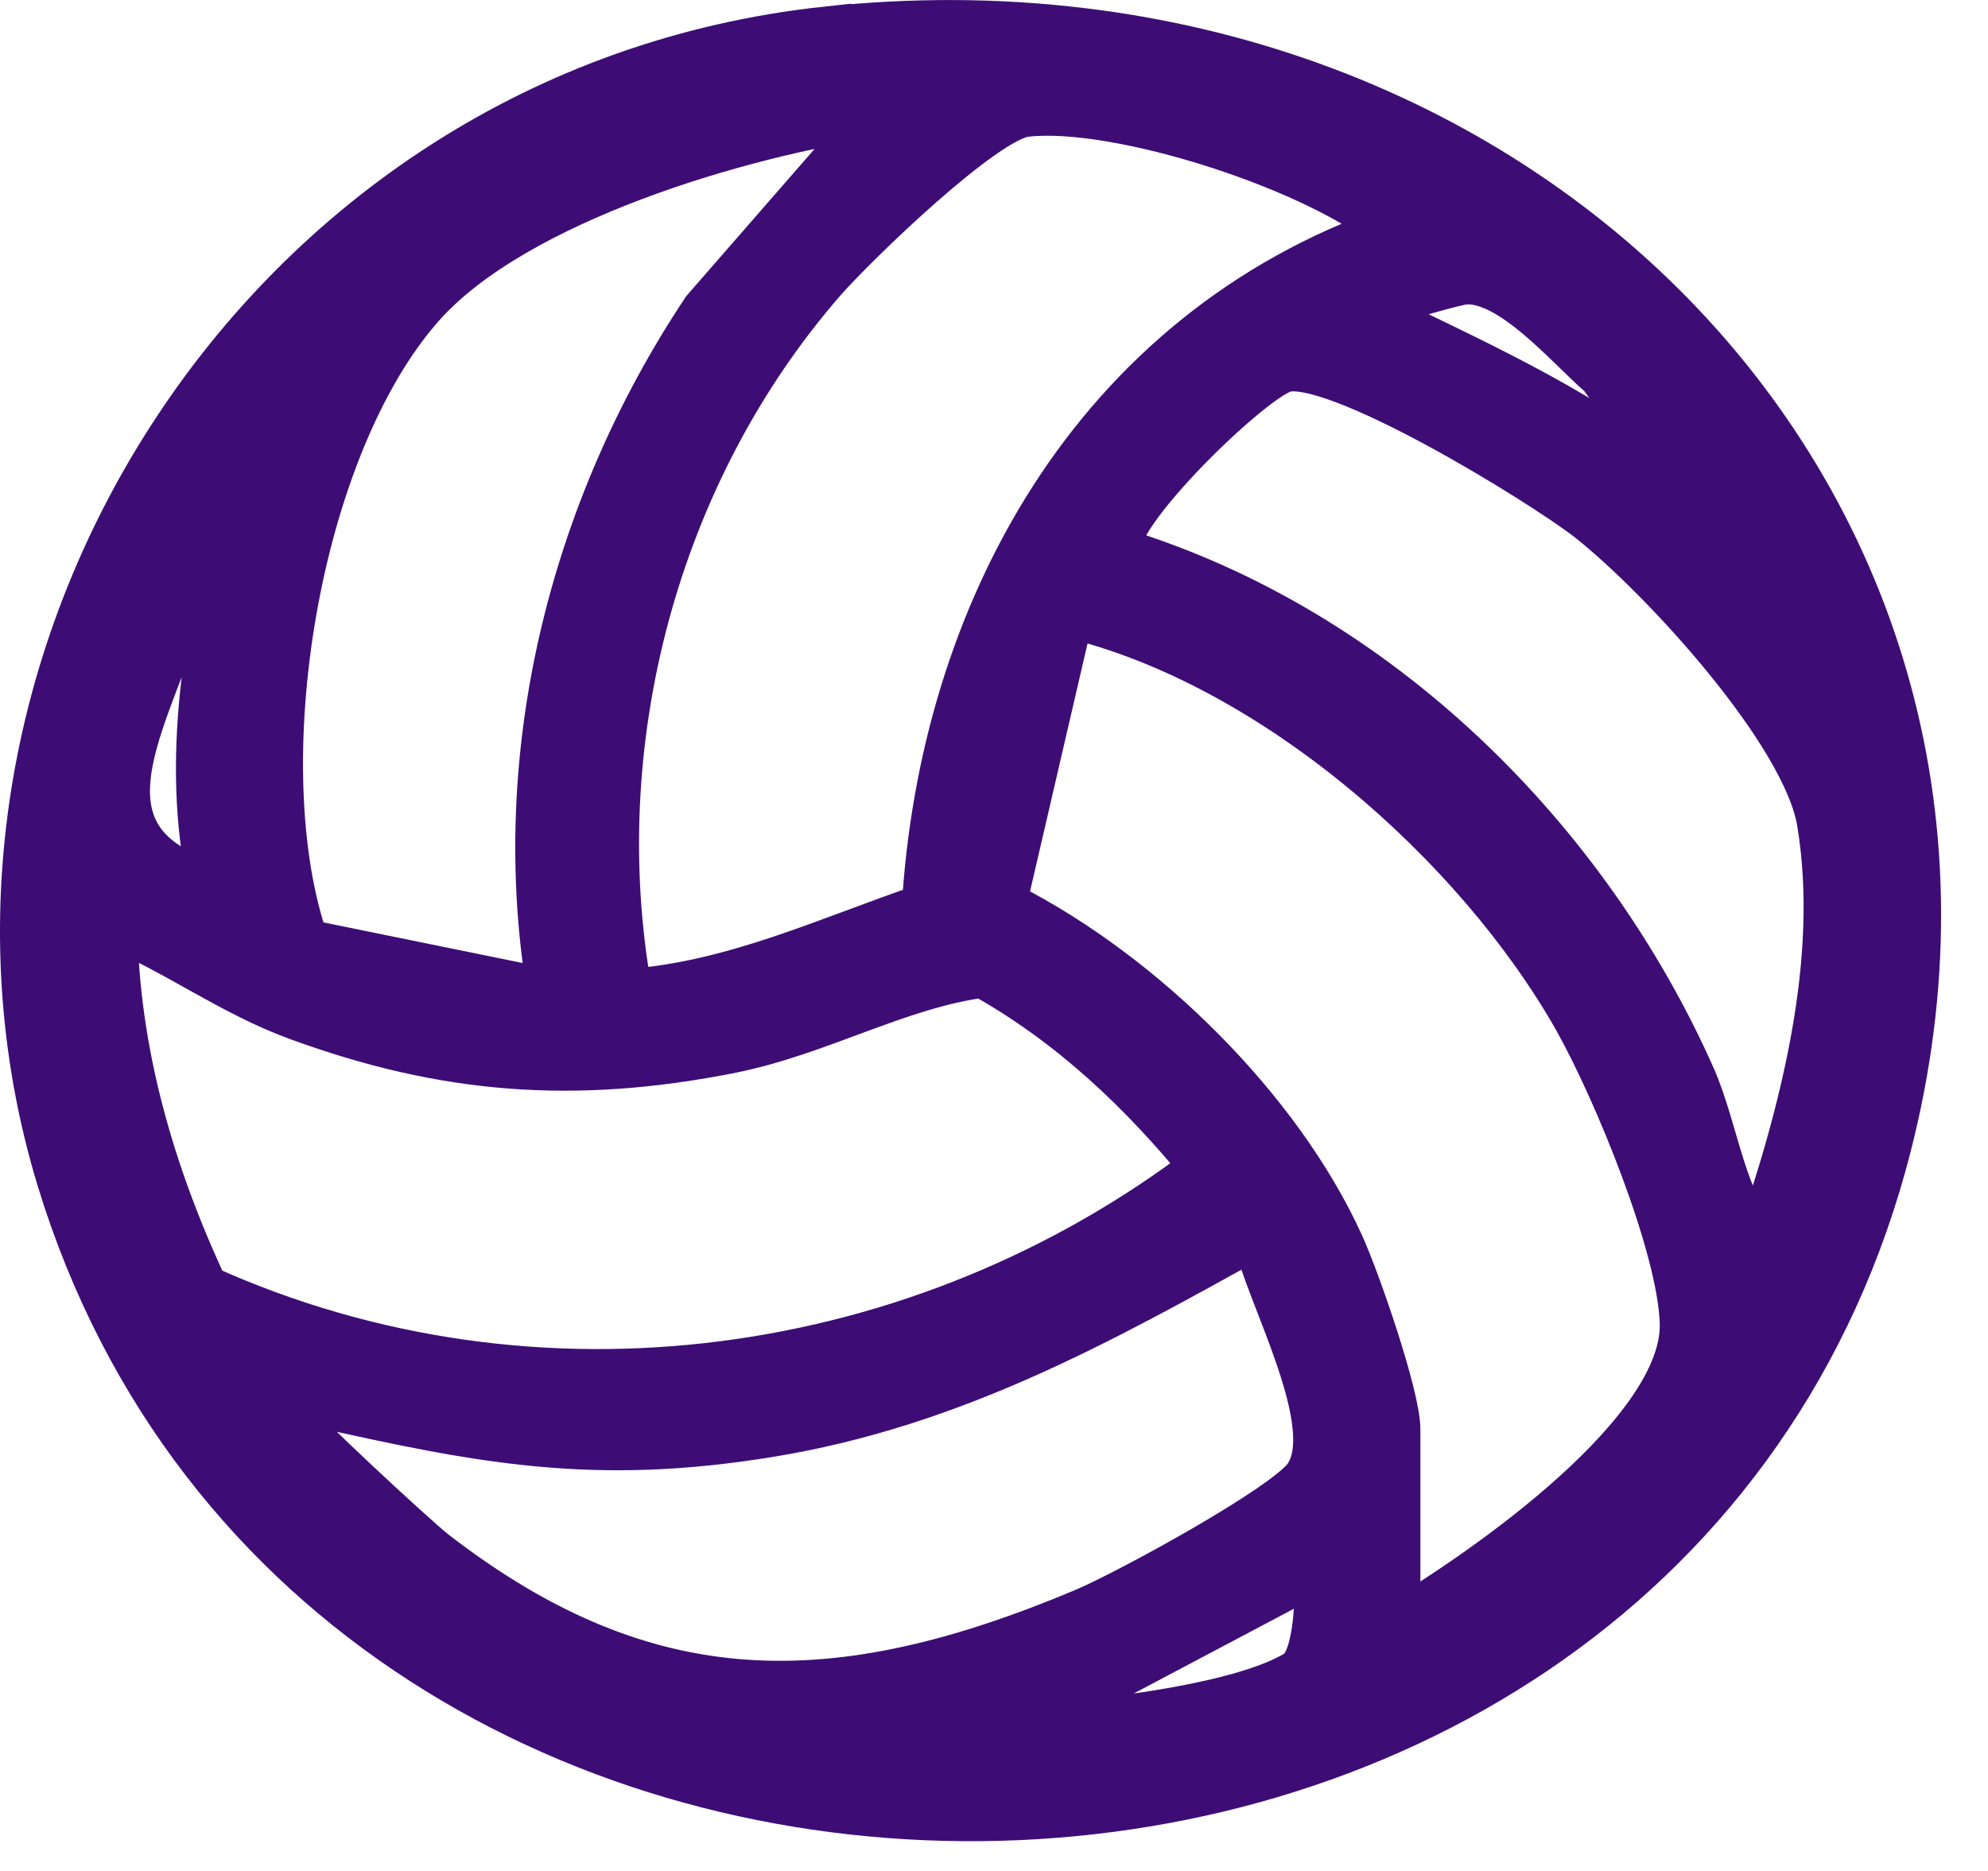
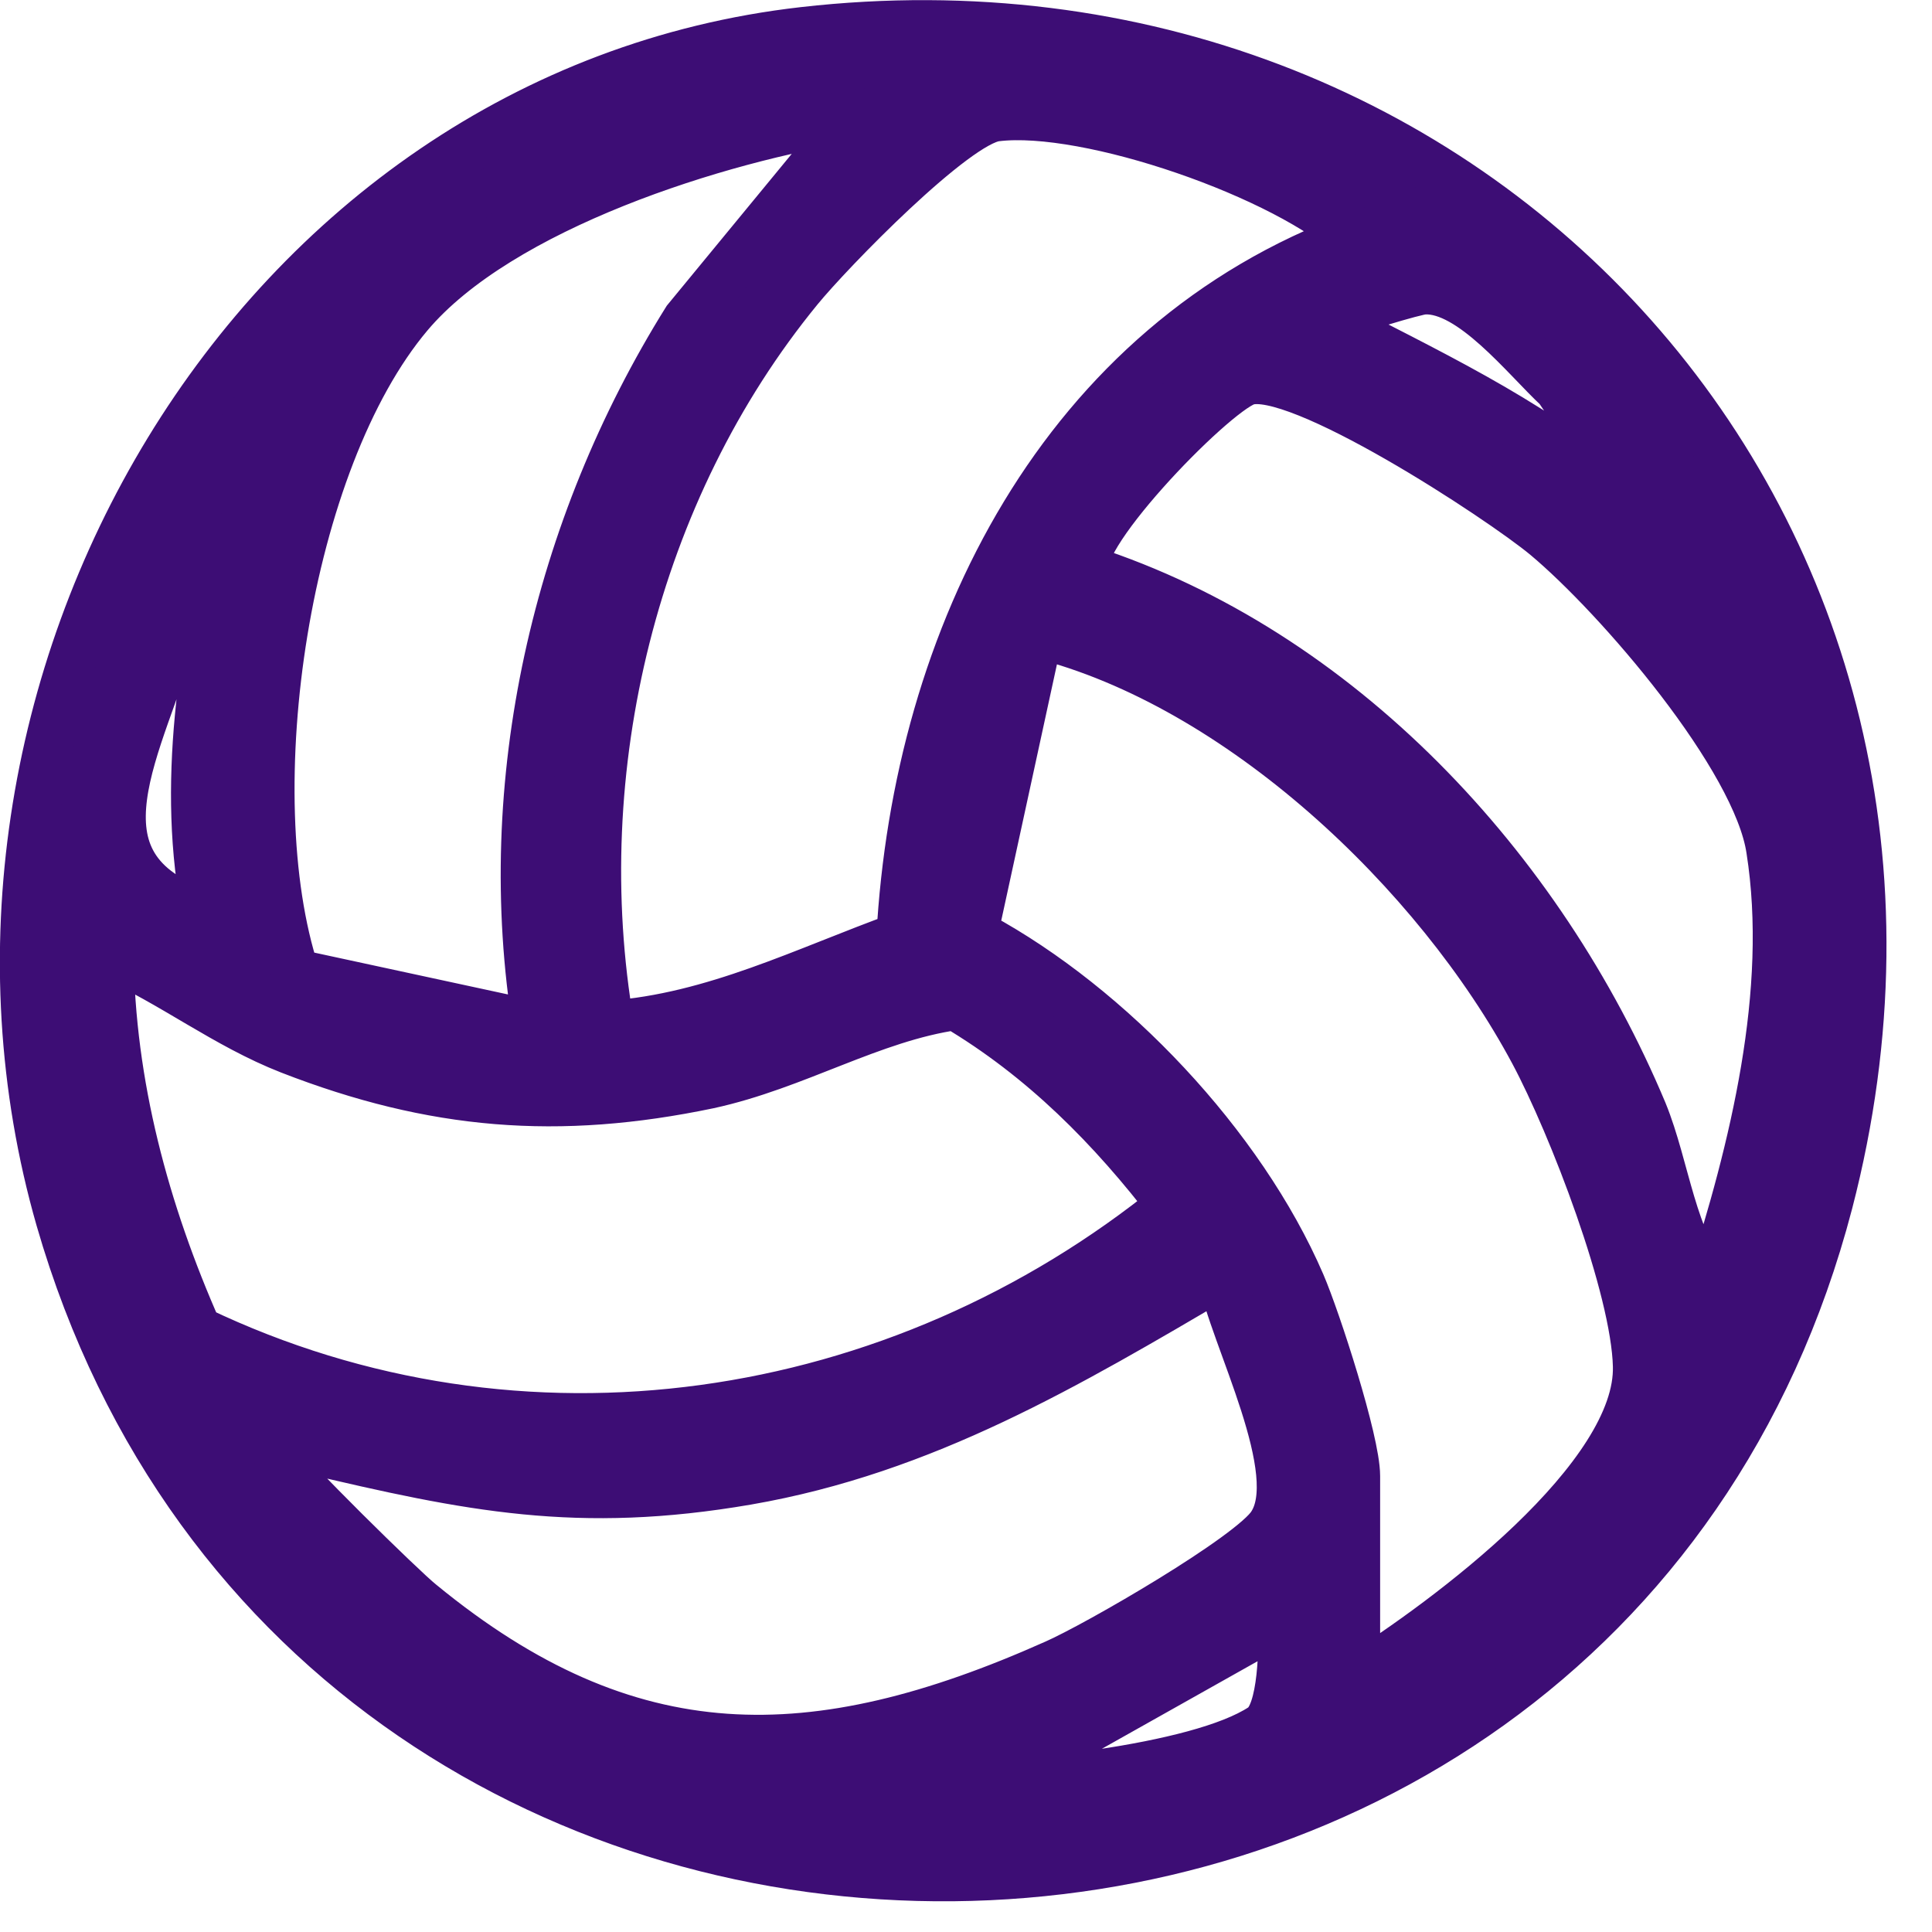
- <svg xmlns="http://www.w3.org/2000/svg" width="17" height="16" fill="none">
-   <path fill="#3D0D75" stroke="#3D0D75" stroke-width=".426" d="M7.064.27c5.93-.634 10.558 4.147 9.026 9.684-2.038 7.356-13.313 7.475-15.562.132C-.802 5.734 2.212.792 7.064.269Zm.457.688c-1.192.17-3.118.739-3.92 1.636-1.089 1.22-1.528 3.969-.999 5.478l2.123.433c-.345-2.019.17-4.126 1.313-5.843L7.52.962zm4.407 1.015C11.32 1.438 9.568.864 8.766.958 8.407 1 7.306 2.07 7.032 2.38c-1.456 1.67-2.051 3.995-1.666 6.12.914-.064 1.716-.45 2.558-.735.147-2.49 1.429-4.905 4-5.797zm2.58 2.35-.801-1.122c-.287-.246-.766-.828-1.174-.811-.072 0-.685.178-.712.204-.184.178.072.17.152.212.932.45 1.752.837 2.536 1.522zm.538 6.324c.385-1.118.73-2.43.533-3.617-.125-.769-1.348-2.103-1.984-2.605-.399-.31-2.195-1.419-2.625-1.279-.314.102-1.6 1.364-1.402 1.581 2.217.68 3.991 2.465 4.891 4.492.202.459.256 1.075.592 1.428zM1.823 7.587c-.242-1.1-.023-2.184.215-3.264l-.511.893c-.255.905-1.03 1.976.296 2.371Zm10.105 6.324c.793-.472 2.504-1.658 2.478-2.597-.018-.659-.574-2.006-.914-2.61-.851-1.5-2.598-3.046-4.35-3.463l-.555 2.393.035.132c1.152.59 2.303 1.73 2.827 2.877.139.301.484 1.3.484 1.58v1.683zM1.742 11.029c2.844 1.284 6.155.803 8.574-1.045-.538-.659-1.147-1.241-1.909-1.666-.739.098-1.402.497-2.172.65-1.322.26-2.424.179-3.687-.284-.569-.209-1.035-.561-1.586-.79.01 1.091.318 2.15.78 3.135Zm9-.484c-1.34.744-2.603 1.449-4.167 1.704-1.482.242-2.441.06-3.861-.26-.139-.029-.332-.063-.246.132.035.081 1.08 1.05 1.24 1.173 1.828 1.411 3.454 1.39 5.573.498.363-.153 1.725-.893 1.904-1.152.318-.455-.336-1.585-.44-2.1zm.541 2.856-1.895 1.003-1.218.42c.708-.012 2.36-.153 2.93-.505.192-.12.188-.706.183-.918Z" />
+ <svg xmlns="http://www.w3.org/2000/svg" width="px" height="px" viewBox="0 0 12 12" version="1.1">
+   <g id="surface1">
+     <path style="fill-rule:nonzero;fill:rgb(23.922%,5.098%,45.882%);fill-opacity:1;stroke-width:0.426;stroke-linecap:butt;stroke-linejoin:miter;stroke:rgb(23.922%,5.098%,45.882%);stroke-opacity:1;stroke-miterlimit:4;" d="M 7.067 0.271 C 12.993 -0.365 17.62 4.417 16.092 9.953 C 14.05 17.312 2.778 17.427 0.526 10.089 C -0.802 5.734 2.214 0.792 7.067 0.271 Z M 7.521 0.958 C 6.331 1.13 4.405 1.698 3.603 2.594 C 2.512 3.812 2.075 6.562 2.601 8.073 L 4.726 8.505 C 4.377 6.484 4.897 4.38 6.037 2.661 L 7.521 0.964 Z M 11.925 1.974 C 11.322 1.438 9.568 0.865 8.766 0.958 C 8.406 1 7.305 2.068 7.034 2.38 C 5.578 4.052 4.98 6.375 5.368 8.5 C 6.281 8.438 7.083 8.052 7.924 7.766 C 8.068 5.276 9.352 2.859 11.925 1.969 Z M 14.51 4.323 L 13.707 3.203 C 13.42 2.953 12.944 2.375 12.534 2.391 C 12.462 2.391 11.848 2.568 11.82 2.594 C 11.638 2.771 11.892 2.766 11.975 2.807 C 12.905 3.255 13.724 3.641 14.51 4.328 Z M 15.047 10.646 C 15.428 9.531 15.777 8.219 15.578 7.031 C 15.456 6.26 14.233 4.927 13.597 4.427 C 13.198 4.115 11.4 3.005 10.968 3.146 C 10.658 3.25 9.369 4.51 9.568 4.729 C 11.787 5.406 13.558 7.193 14.46 9.219 C 14.659 9.677 14.715 10.292 15.052 10.646 Z M 1.821 7.589 C 1.583 6.49 1.799 5.401 2.036 4.323 L 1.527 5.214 C 1.273 6.12 0.498 7.193 1.821 7.589 Z M 11.925 13.911 C 12.722 13.438 14.432 12.255 14.405 11.312 C 14.388 10.656 13.835 9.307 13.492 8.703 C 12.639 7.203 10.896 5.656 9.142 5.24 L 8.589 7.635 L 8.622 7.766 C 9.773 8.354 10.924 9.495 11.45 10.641 C 11.588 10.943 11.931 11.943 11.931 12.224 L 11.931 13.906 Z M 1.743 11.031 C 4.588 12.312 7.897 11.833 10.315 9.984 C 9.778 9.323 9.17 8.745 8.406 8.318 C 7.67 8.417 7.006 8.812 6.237 8.969 C 4.914 9.229 3.813 9.146 2.546 8.682 C 1.981 8.474 1.511 8.125 0.963 7.896 C 0.974 8.984 1.278 10.042 1.743 11.031 Z M 10.741 10.547 C 9.402 11.286 8.14 11.995 6.574 12.25 C 5.091 12.49 4.134 12.307 2.712 11.99 C 2.573 11.958 2.38 11.927 2.468 12.12 C 2.501 12.203 3.547 13.172 3.708 13.292 C 5.534 14.703 7.161 14.682 9.28 13.792 C 9.646 13.641 11.007 12.901 11.184 12.641 C 11.505 12.188 10.846 11.057 10.747 10.542 Z M 11.284 13.401 L 9.385 14.406 L 8.168 14.823 C 8.876 14.812 10.531 14.672 11.101 14.318 C 11.295 14.198 11.289 13.615 11.284 13.401 Z M 11.284 13.401 " transform="matrix(0.705882,0,0,0.75,0,0)" />
+   </g>
</svg>
